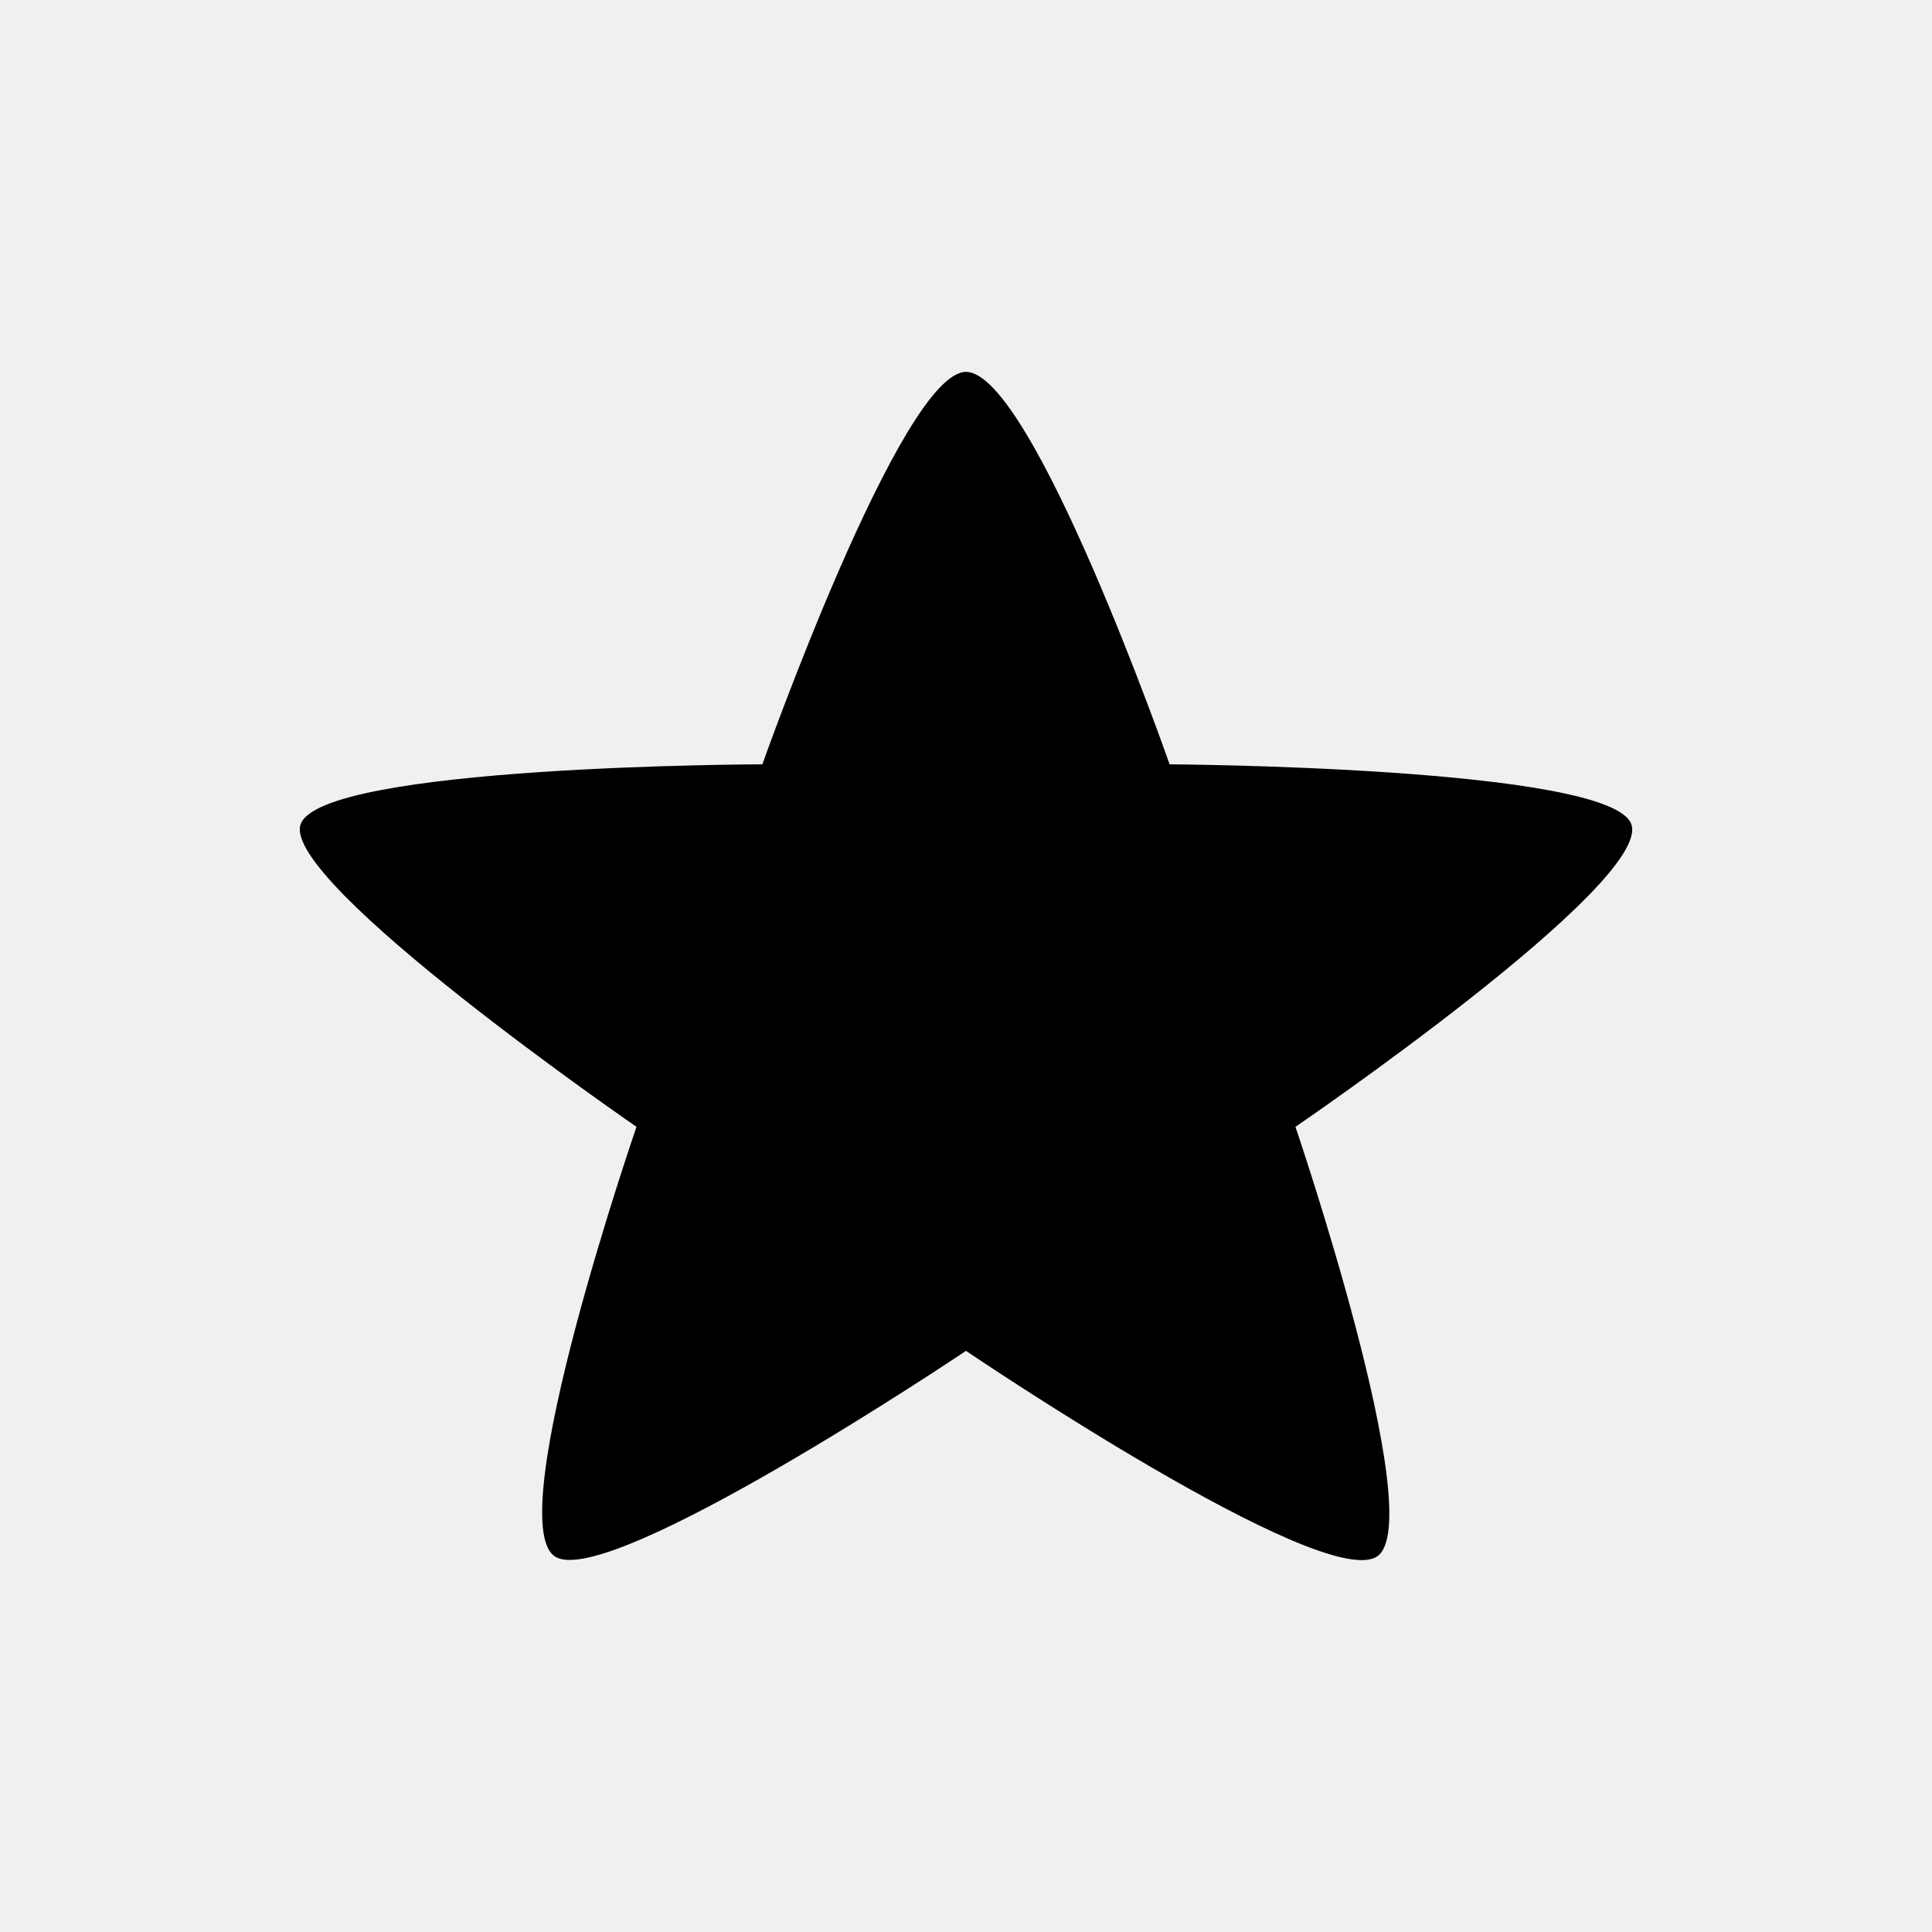
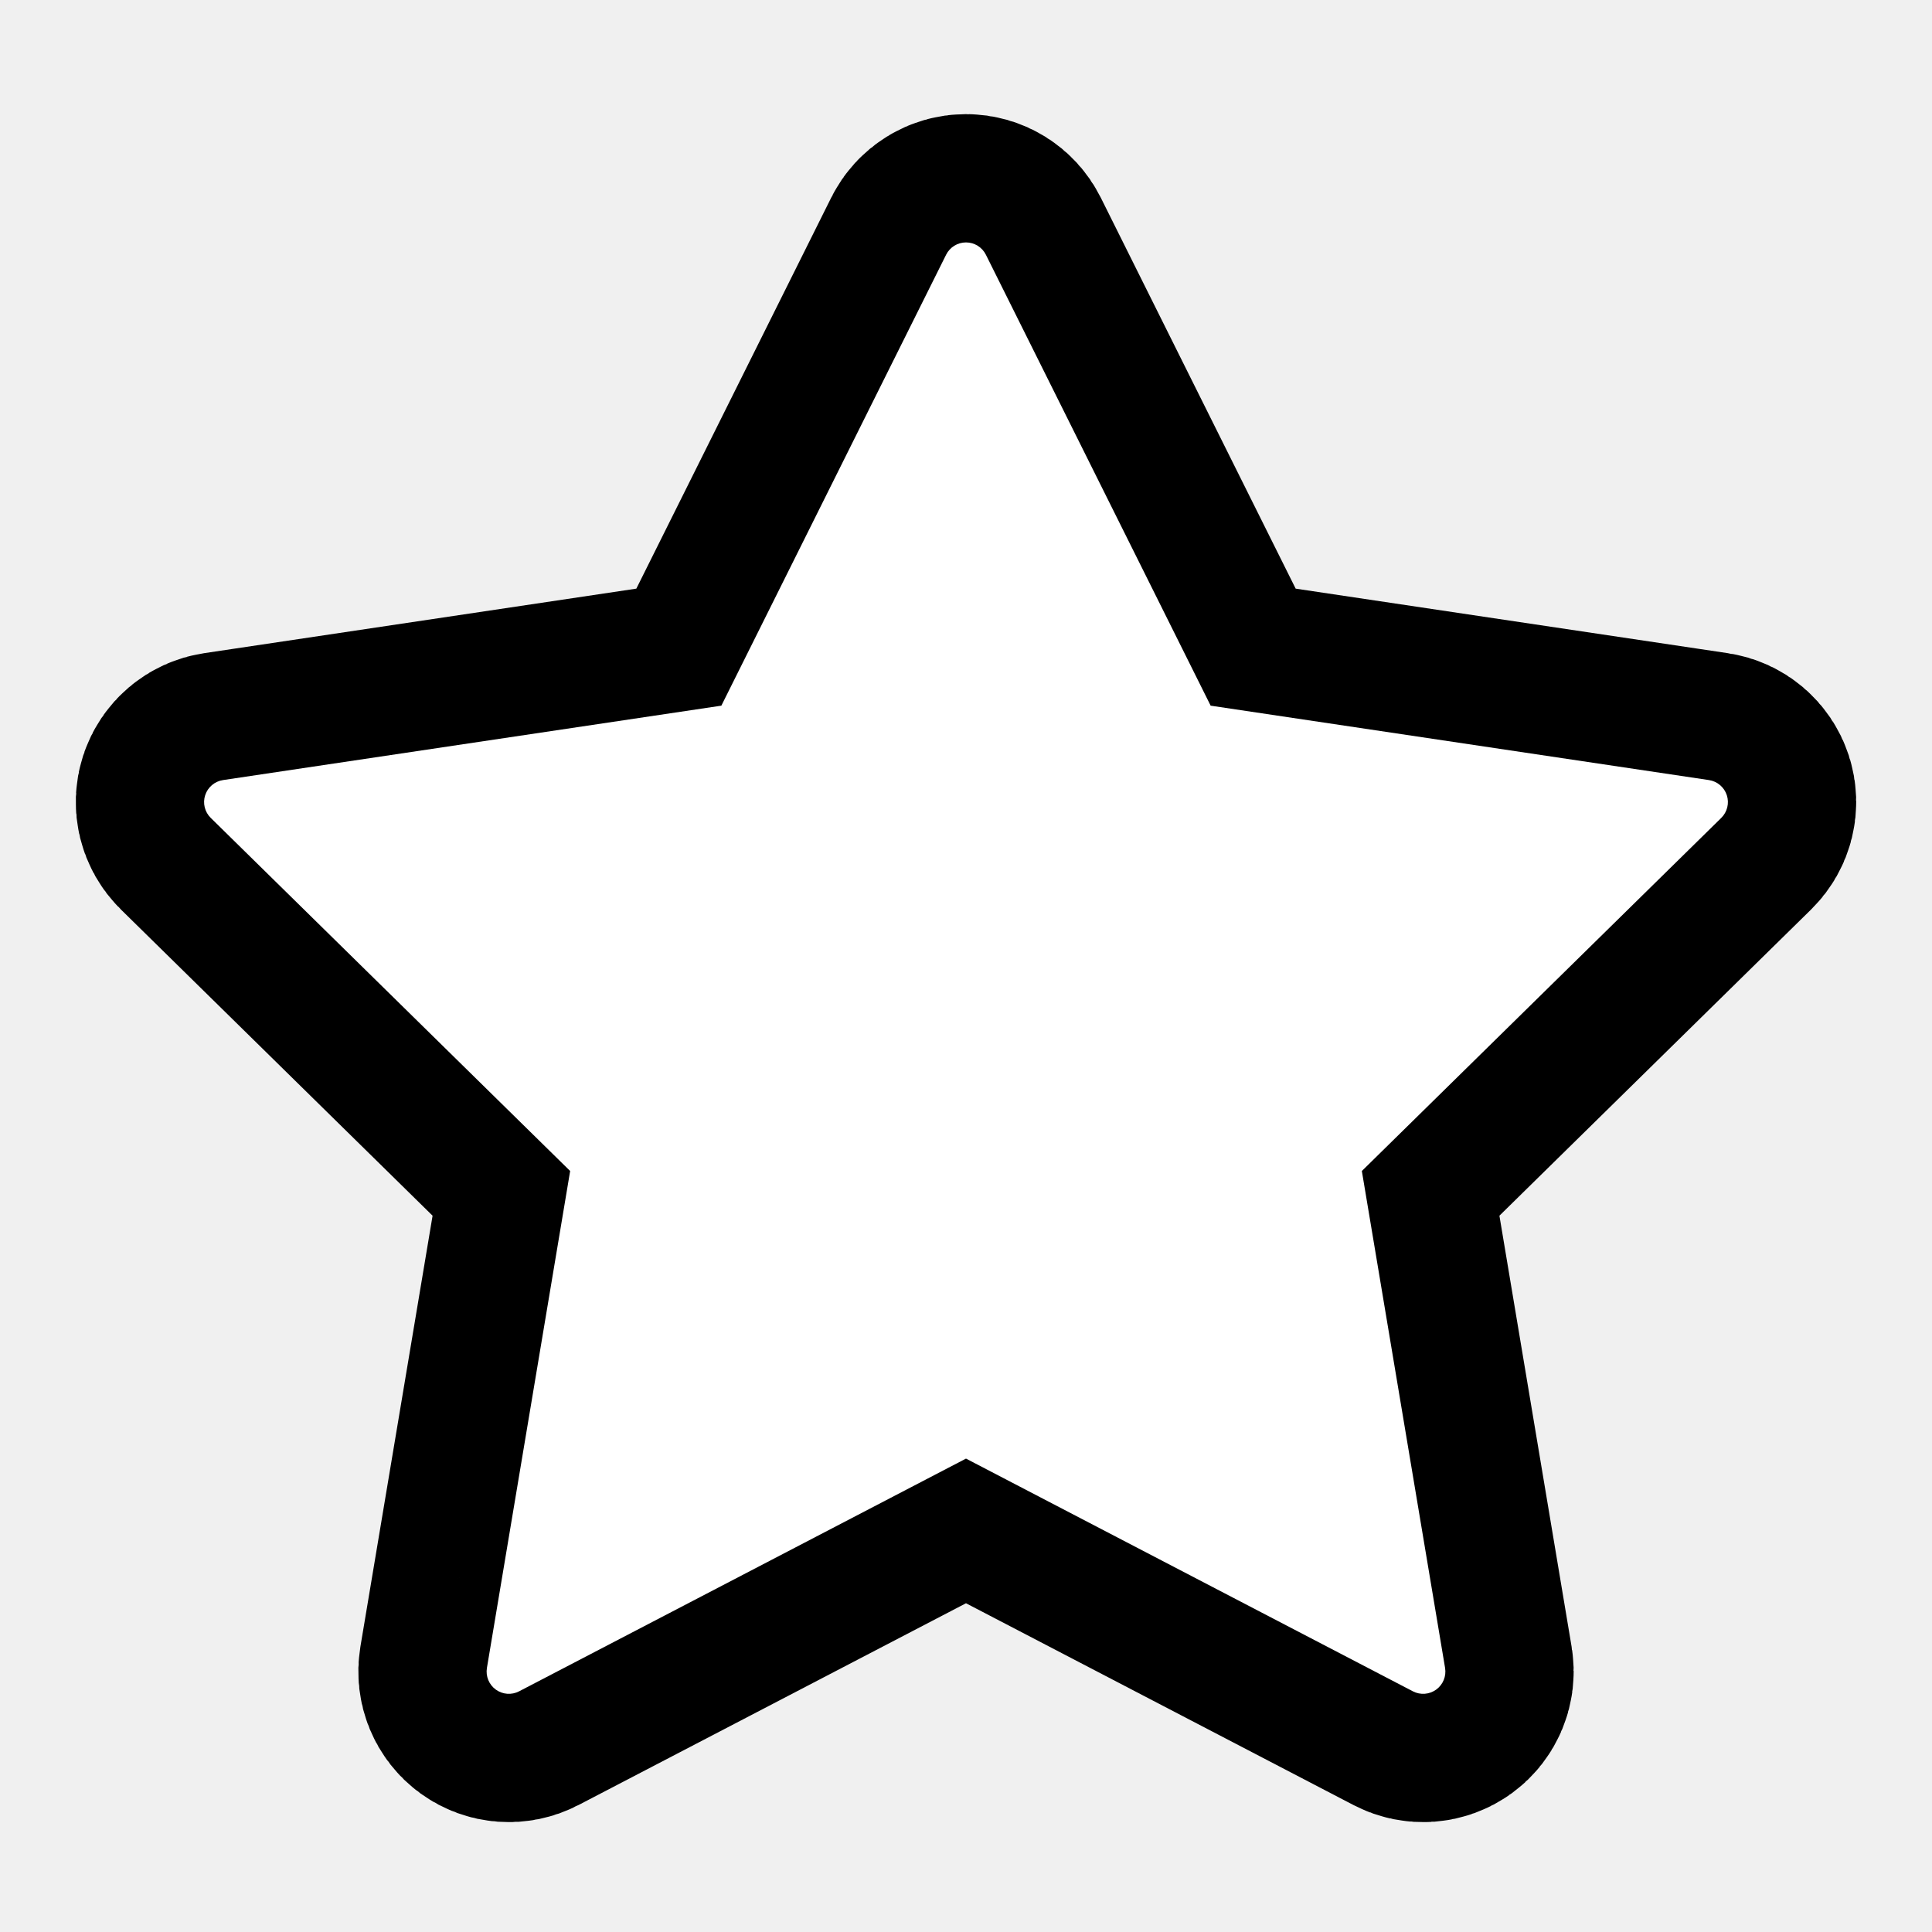
- <svg xmlns="http://www.w3.org/2000/svg" width="100%" height="100%" viewBox="0 0 128 128" version="1.1" xml:space="preserve" style="fill-rule:evenodd;clip-rule:evenodd;stroke-linejoin:round;stroke-miterlimit:1.414;">
-   <g transform="matrix(1.18849,0,0,1.1123,-54.8503,-33.2019)">
-     <path d="M100,52C103.705,52 111.351,75.376 111.351,75.376C111.351,75.376 135.977,75.52 137.091,78.948C138.236,82.472 118.367,96.968 118.367,96.968C118.367,96.968 125.84,120.433 122.924,122.552C119.926,124.73 100,110.312 100,110.312C100,110.312 79.993,124.671 77.076,122.552C74.079,120.374 81.633,96.968 81.633,96.968C81.633,96.968 61.795,82.377 62.909,78.948C64.054,75.424 88.649,75.376 88.649,75.376C88.649,75.376 96.395,52 100,52Z" />
+ <svg xmlns="http://www.w3.org/2000/svg" width="100%" height="100%" viewBox="0 0 128 128" version="1.1" xml:space="preserve" style="fill-rule:evenodd;clip-rule:evenodd;stroke-linejoin:round;stroke-miterlimit:1.5;">
+   <g transform="matrix(1,0,0,1,8,2.06105)">
+     <path d="M54.682,14.816C54.931,14.316 55.441,14 56,14C56.559,14 57.069,14.316 57.318,14.816L72.208,44.691L105.223,49.621C105.775,49.703 106.233,50.091 106.406,50.622C106.579,51.153 106.436,51.736 106.037,52.128L82.226,75.521L87.74,108.443C87.832,108.994 87.604,109.55 87.153,109.878C86.701,110.206 86.102,110.251 85.607,109.993L56,94.575L26.393,109.993C25.898,110.251 25.299,110.206 24.847,109.878C24.396,109.55 24.168,108.994 24.26,108.443L29.774,75.521L5.963,52.128C5.564,51.736 5.421,51.153 5.594,50.622C5.767,50.091 6.225,49.703 6.777,49.621L39.792,44.691L54.682,14.816Z" style="fill:none;stroke:black;stroke-width:17px;" />
+     <path d="M54.682,14.816C54.931,14.316 55.441,14 56,14C56.559,14 57.069,14.316 57.318,14.816L72.208,44.691L105.223,49.621C105.775,49.703 106.233,50.091 106.406,50.622C106.579,51.153 106.436,51.736 106.037,52.128L82.226,75.521L87.74,108.443C87.832,108.994 87.604,109.55 87.153,109.878C86.701,110.206 86.102,110.251 85.607,109.993L56,94.575L26.393,109.993C25.898,110.251 25.299,110.206 24.847,109.878C24.396,109.55 24.168,108.994 24.26,108.443L29.774,75.521L5.963,52.128C5.564,51.736 5.421,51.153 5.594,50.622C5.767,50.091 6.225,49.703 6.777,49.621L39.792,44.691L54.682,14.816Z" style="fill:white;" />
  </g>
</svg>
